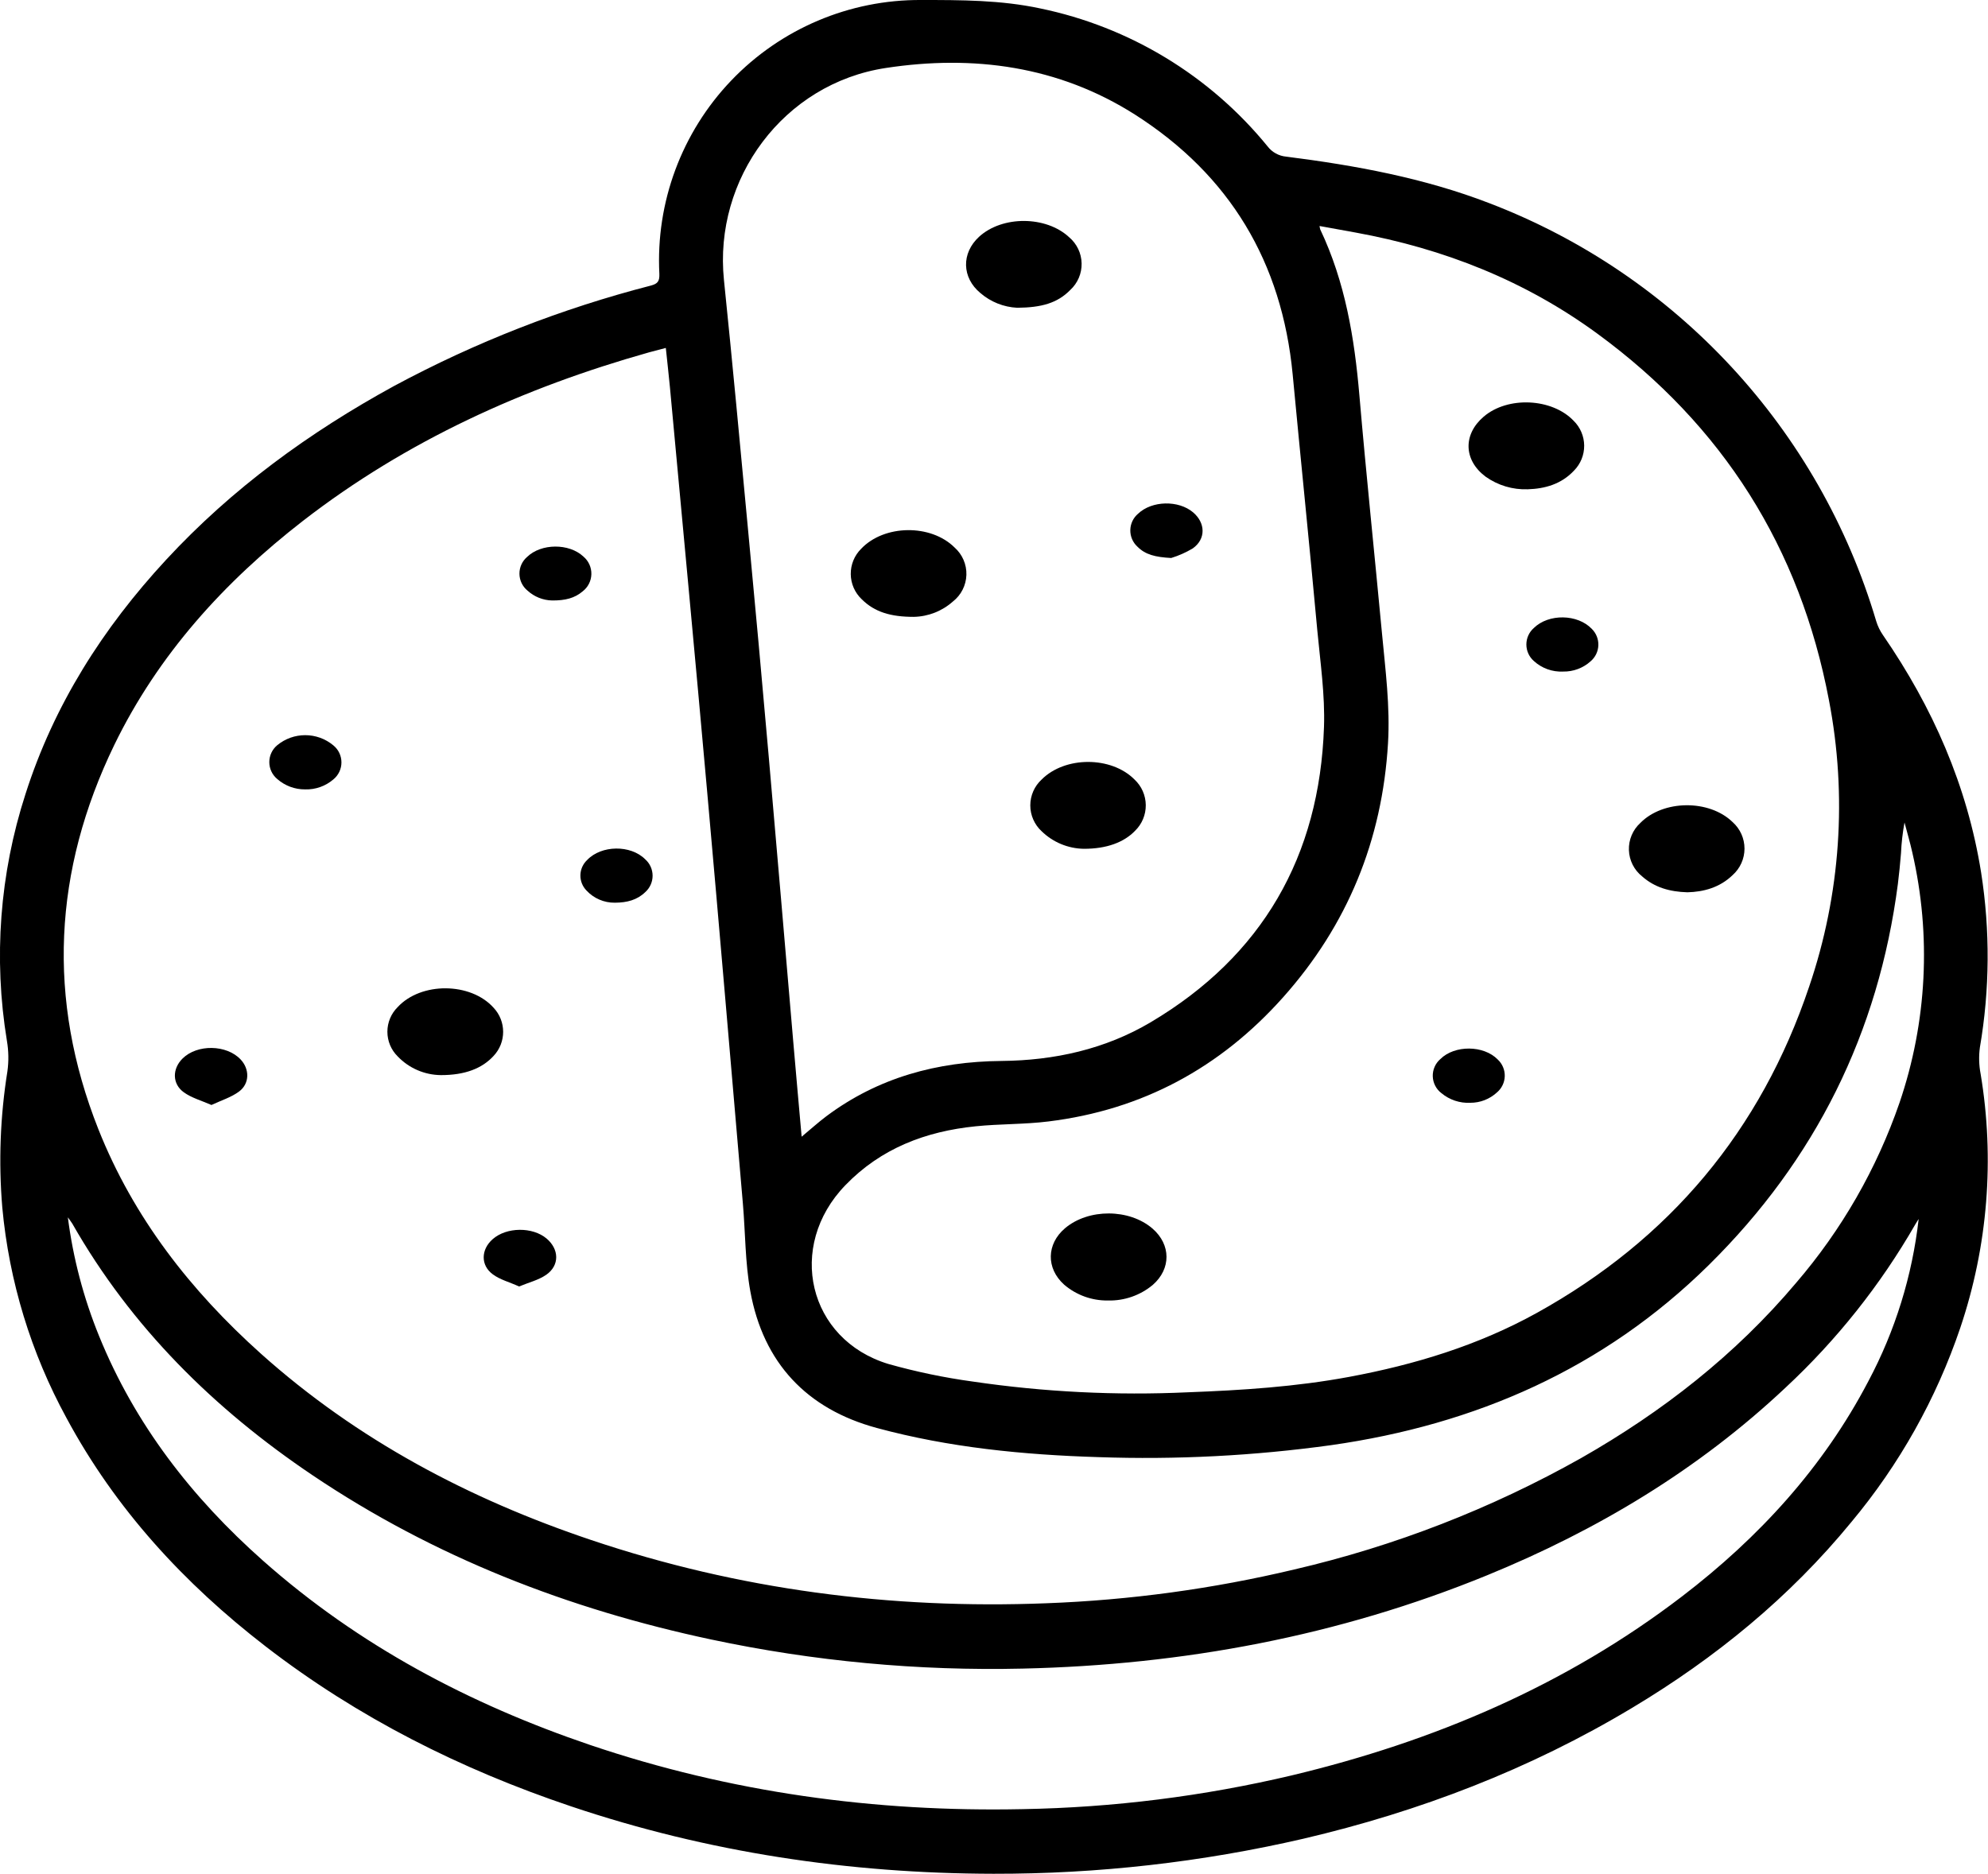
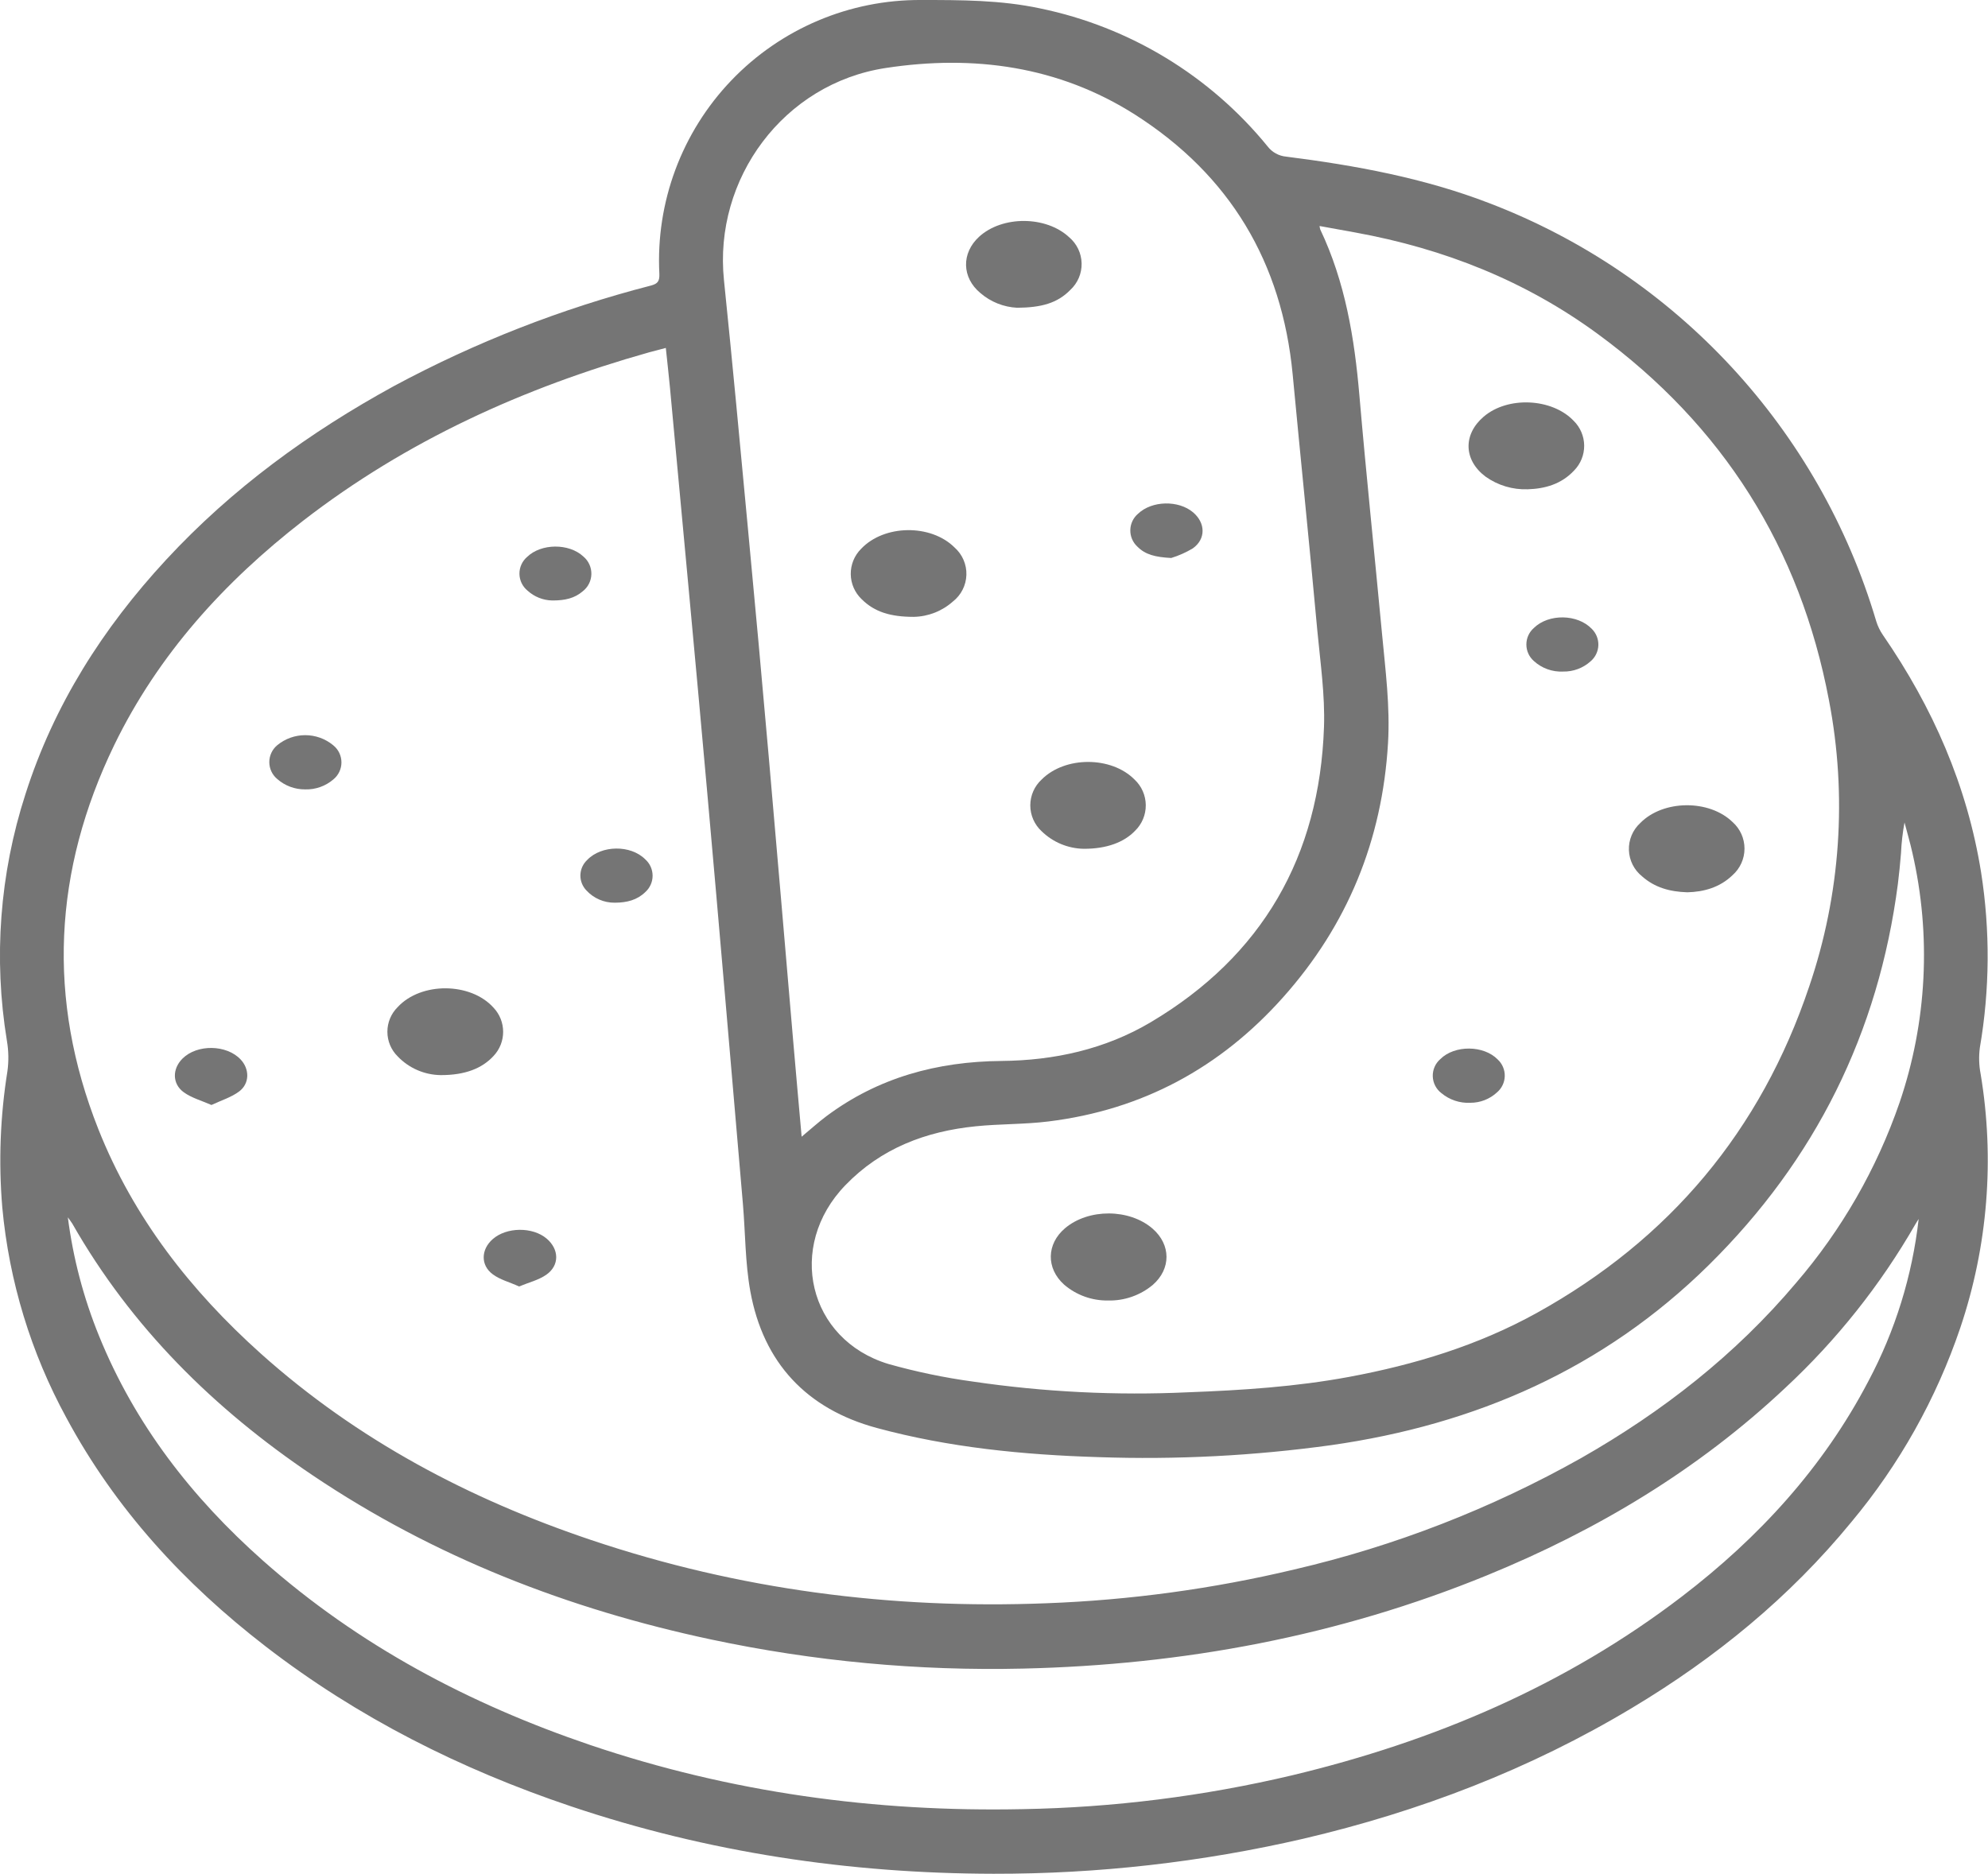
<svg xmlns="http://www.w3.org/2000/svg" viewBox="0 0 452.41 426.48">
+   <defs>
+     <style>.cls-1{fill:#757575;}</style>
+   </defs>
  <g id="Capa_2" data-name="Capa 2">
    <g id="Capa_1-2" data-name="Capa 1">
-       <path d="M226.09,426.48c-32.87-.06-65-4.86-96.18-15.36-25.07-8.44-48.45-20.17-69.45-36.38-18.56-14.32-34.17-31.26-45.33-52A123.75,123.75,0,0,1,.52,274.82a128.08,128.08,0,0,1,1.17-31,22.75,22.75,0,0,0-.11-6.89A119.43,119.43,0,0,1,5.8,180.73c6.47-20.29,17.62-37.78,32-53.32,15-16.21,32.58-29,51.9-39.57A260.77,260.77,0,0,1,148.11,65c1.58-.42,2-1,1.94-2.66A59.31,59.31,0,0,1,209.62,0c9.08,0,18.13,0,27.07,1.91a90.35,90.35,0,0,1,51.78,31.41,6,6,0,0,0,4.23,2.33c15.78,2,31.37,4.86,46.27,10.61a146.42,146.42,0,0,1,88,95.12,11.5,11.5,0,0,0,1.55,3.19c11.3,16.41,19.16,34.22,22.32,54a122.79,122.79,0,0,1-.28,39.85,18.59,18.59,0,0,0,.17,6,119.4,119.4,0,0,1-4.62,57.78,138,138,0,0,1-24.8,44.23c-14.05,17.14-30.94,30.94-49.89,42.29-23.32,14-48.37,23.59-74.8,29.78A310.53,310.53,0,0,1,226.09,426.48ZM151.52,79.19c-1.5.41-2.65.7-3.79,1-28.58,8.05-55.21,20.11-78.8,38.37C51,132.48,36,149,26,169.57,12.16,198.16,10.64,227.38,22.38,257c8,20.14,21,36.77,37,51.11,21.93,19.63,47.41,33.08,75.14,42.4,33.6,11.31,68.21,15.79,103.6,14.4a290.07,290.07,0,0,0,56.42-7.69,247.12,247.12,0,0,0,65.25-25.34c18.53-10.55,35.14-23.51,48.94-39.88a125.8,125.8,0,0,0,23.54-41,104.09,104.09,0,0,0,2.91-57c-.51-2.28-1.18-4.53-1.77-6.8a51.67,51.67,0,0,0-.8,7c-.19,2.32-.41,4.64-.71,7q-6.6,50.79-43.08,86.78c-23.9,23.55-53,36.27-85.93,40.95a308.1,308.1,0,0,1-52.93,2.72c-17-.52-34-2.18-50.44-6.64-15.92-4.31-25.81-14.8-28.77-31.11-1.18-6.53-1.12-13.28-1.69-19.93-2.7-31.3-5.34-62.6-8.14-93.89-2.73-30.67-5.63-61.32-8.47-92C152.17,85.19,151.85,82.33,151.52,79.19ZM300.29,51.44a5.18,5.18,0,0,0,.15.76c5.7,12,7.8,24.74,8.92,37.82,1.55,18.06,3.45,36.1,5.14,54.15.78,8.33,1.87,16.63,1.37,25-1.31,22.06-9.21,41.39-23.9,57.85-14.27,16-32,25.6-53.38,28.23-5.48.68-11.06.54-16.56,1.1-11.34,1.15-21.53,5-29.64,13.4-13.49,13.93-8.5,35.16,9.79,40.7a141.55,141.55,0,0,0,19.2,4,255.46,255.46,0,0,0,49,2.44c12.27-.46,24.51-1.25,36.62-3.5,14.95-2.78,29.36-7.16,42.71-14.55,30.24-16.75,51-41.51,62-74.28a127.35,127.35,0,0,0,4.5-65.22q-9.86-52-52.62-83.34c-16.48-12.09-35-19.41-55.09-23.07ZM182.43,258.72c2.07-1.72,3.79-3.28,5.64-4.67,11.8-8.82,25.25-12.44,39.81-12.57,12.06-.11,23.61-2.66,34-8.82,25.42-15.09,38.41-37.78,39.42-67.18.25-7.31-.83-14.69-1.52-22C298,124,296,104.6,294.17,85.18c-2.44-25.48-14.26-45.3-35.87-59.09C240.87,15,221.48,12.44,201.6,15.47,178.27,19,162.38,40.73,164.75,63.73c1.94,18.85,3.69,37.72,5.46,56.59q2.46,26,4.75,52.1c1.89,21.51,3.7,43,5.55,64.55C181.12,244.11,181.77,251.25,182.43,258.72Zm254.2,18.73c-.26.42-.54.82-.78,1.25a158.88,158.88,0,0,1-29.51,37.13c-19.83,18.66-42.79,32.43-67.89,42.7-33.84,13.85-69.2,20.42-105.67,21.25a306.66,306.66,0,0,1-70.92-6.62c-32.54-6.92-63.06-18.76-90.75-37.4-22.4-15.08-41.2-33.65-54.67-57.28-.22-.38-.52-.71-1-1.41a107.91,107.91,0,0,0,7.1,27c8.17,20.14,21.15,36.81,37.28,51.12,21.82,19.35,47.08,32.68,74.55,42,31.88,10.78,64.72,15.28,98.33,14.58A288,288,0,0,0,294,404.08c32.27-7.72,62.27-20.44,88.77-40.72,17.51-13.4,32.14-29.35,42.42-49A103.19,103.19,0,0,0,436.63,277.45Z" />
-       <path d="M100.33,244.7a13.78,13.78,0,0,1-9.83-4.26,7.89,7.89,0,0,1,0-11.22c5.31-5.75,16.58-5.69,21.81.13a8,8,0,0,1,0,11C109.7,243.18,105.83,244.71,100.33,244.7Z" />
-       <path d="M48.12,251.5c-2.28-1-4.51-1.61-6.27-2.87-2.7-1.93-2.67-5.38-.3-7.71,3.33-3.29,10-3.18,13.2.21,2.07,2.18,2.1,5.49-.35,7.31C52.62,249.76,50.36,250.45,48.12,251.5Z" />
-       <path d="M139.92,205.46a8.66,8.66,0,0,1-6.45-2.77,4.86,4.86,0,0,1,.15-6.95c3.23-3.4,9.88-3.49,13.2-.17a5,5,0,0,1,0,7.5C145,204.83,142.71,205.45,139.92,205.46Z" />
-       <path d="M69.45,179.67a9.5,9.5,0,0,1-6.39-2.39,5,5,0,0,1,0-7.64,10,10,0,0,1,12.79,0,5,5,0,0,1,0,7.77A9.41,9.41,0,0,1,69.45,179.67Z" />
-       <path d="M125.65,136.67a8.56,8.56,0,0,1-5.61-2.25,5,5,0,0,1-.1-7.65c3.21-3.12,9.56-3.16,12.83-.09a5.08,5.08,0,0,1-.18,7.92C130.78,136.15,128.61,136.69,125.65,136.67Z" />
-       <path d="M118.13,292.81c-2.17-1-4.36-1.54-6-2.78-2.81-2.07-2.67-5.67,0-8,3.15-2.77,9.07-2.83,12.27-.12,2.83,2.4,3,6.06-.07,8.22C122.54,291.37,120.33,291.89,118.13,292.81Z" />
-       <path d="M384,203.09c-4-.12-7.43-1.08-10.3-3.62a8,8,0,0,1-.41-12.16c5.2-5.29,15.67-5.39,21-.2a8.08,8.08,0,0,1,0,12.07C391.38,202,387.72,203,384,203.09Z" />
-       <path d="M252.15,296a15,15,0,0,1-10-3.62c-4.12-3.72-4-9.24.21-12.82,5.34-4.53,14.65-4.49,19.93.08,4.2,3.65,4.24,9.15.05,12.81A15.32,15.32,0,0,1,252.15,296Z" />
-       <path d="M347.7,111.36a15.57,15.57,0,0,1-9.65-2.89c-5-3.77-5.13-9.61-.39-13.65,5.47-4.67,15.5-4.21,20.43.93a8,8,0,0,1,.1,11.37C355.29,110.22,351.54,111.24,347.7,111.36Z" />
-       <path d="M334.59,251a9.53,9.53,0,0,1-6.56-2.19,5,5,0,0,1-.25-7.76c3.26-3.23,9.87-3.18,13.06.1a5,5,0,0,1-.19,7.5A8.88,8.88,0,0,1,334.59,251Z" />
-       <path d="M355.71,152.85a9.2,9.2,0,0,1-6.65-2.4,5,5,0,0,1,0-7.52c3.38-3.3,9.95-3.19,13.19.21a5,5,0,0,1-.27,7.37A9.07,9.07,0,0,1,355.71,152.85Z" />
-       <path d="M231.49,70.05a13.87,13.87,0,0,1-8.37-3.34c-4.26-3.52-4.37-9.09-.31-12.82,5.28-4.84,15.25-4.79,20.5.11a8,8,0,0,1,.25,12C240.62,69,237,70,231.49,70.05Z" />
-       <path d="M246.61,193.19a14.07,14.07,0,0,1-9.57-4,8,8,0,0,1,0-11.76c5.31-5.34,15.85-5.35,21.15,0a8.06,8.06,0,0,1,.12,11.66C255.79,191.71,251.86,193.21,246.61,193.19Z" />
-       <path d="M207.94,140.4c-5.24,0-8.9-1.09-11.83-4a8,8,0,0,1-.13-11.5c5.24-5.53,15.85-5.67,21.26-.28a8,8,0,0,1-.38,12.28A13.8,13.8,0,0,1,207.94,140.4Z" />
-       <path d="M266.53,127c-3.61-.19-5.89-.76-7.68-2.57a5,5,0,0,1,.15-7.51c3.16-3,9.21-3.11,12.52-.3,2.83,2.41,2.93,6.06-.07,8.19A22,22,0,0,1,266.53,127Z" />
+       <path class="cls-1" d="M226.09,426.48c-32.87-.06-65-4.86-96.18-15.36-25.07-8.44-48.45-20.17-69.45-36.38-18.56-14.32-34.17-31.26-45.33-52A123.75,123.75,0,0,1,.52,274.82a128.08,128.08,0,0,1,1.17-31,22.75,22.75,0,0,0-.11-6.89A119.43,119.43,0,0,1,5.8,180.73c6.47-20.29,17.62-37.78,32-53.32,15-16.21,32.58-29,51.9-39.57A260.77,260.77,0,0,1,148.11,65c1.58-.42,2-1,1.94-2.66A59.31,59.31,0,0,1,209.62,0c9.08,0,18.13,0,27.07,1.91a90.35,90.35,0,0,1,51.78,31.41,6,6,0,0,0,4.23,2.33c15.78,2,31.37,4.86,46.27,10.61a146.42,146.42,0,0,1,88,95.12,11.5,11.5,0,0,0,1.55,3.19c11.3,16.41,19.16,34.22,22.32,54a122.79,122.79,0,0,1-.28,39.85,18.59,18.59,0,0,0,.17,6,119.4,119.4,0,0,1-4.62,57.78,138,138,0,0,1-24.8,44.23c-14.05,17.14-30.94,30.94-49.89,42.29-23.32,14-48.37,23.59-74.8,29.78A310.53,310.53,0,0,1,226.09,426.48ZM151.52,79.19c-1.5.41-2.65.7-3.79,1-28.58,8.05-55.21,20.11-78.8,38.37C51,132.48,36,149,26,169.57,12.16,198.16,10.64,227.38,22.38,257c8,20.14,21,36.77,37,51.11,21.93,19.63,47.41,33.08,75.14,42.4,33.6,11.31,68.21,15.79,103.6,14.4a290.07,290.07,0,0,0,56.42-7.69,247.12,247.12,0,0,0,65.25-25.34c18.53-10.55,35.14-23.51,48.94-39.88a125.8,125.8,0,0,0,23.54-41,104.09,104.09,0,0,0,2.91-57c-.51-2.28-1.18-4.53-1.77-6.8a51.67,51.67,0,0,0-.8,7c-.19,2.32-.41,4.64-.71,7q-6.6,50.79-43.08,86.78c-23.9,23.55-53,36.27-85.93,40.95a308.1,308.1,0,0,1-52.93,2.72c-17-.52-34-2.18-50.44-6.64-15.92-4.31-25.81-14.8-28.77-31.11-1.18-6.53-1.12-13.28-1.69-19.93-2.7-31.3-5.34-62.6-8.14-93.89-2.73-30.67-5.63-61.32-8.47-92C152.17,85.19,151.85,82.33,151.52,79.19ZM300.29,51.44a5.18,5.18,0,0,0,.15.76c5.7,12,7.8,24.74,8.92,37.82,1.55,18.06,3.45,36.1,5.14,54.15.78,8.33,1.87,16.63,1.37,25-1.31,22.06-9.21,41.39-23.9,57.85-14.27,16-32,25.6-53.38,28.23-5.48.68-11.06.54-16.56,1.1-11.34,1.15-21.53,5-29.64,13.4-13.49,13.93-8.5,35.16,9.79,40.7a141.55,141.55,0,0,0,19.2,4,255.46,255.46,0,0,0,49,2.44c12.27-.46,24.51-1.25,36.62-3.5,14.95-2.78,29.36-7.16,42.71-14.55,30.24-16.75,51-41.51,62-74.28a127.35,127.35,0,0,0,4.5-65.22q-9.86-52-52.62-83.34c-16.48-12.09-35-19.41-55.09-23.07ZM182.43,258.72c2.07-1.72,3.79-3.28,5.64-4.67,11.8-8.82,25.25-12.44,39.81-12.57,12.06-.11,23.61-2.66,34-8.82,25.42-15.09,38.41-37.78,39.42-67.18.25-7.31-.83-14.69-1.52-22C298,124,296,104.6,294.17,85.18c-2.44-25.48-14.26-45.3-35.87-59.09C240.87,15,221.48,12.44,201.6,15.47,178.27,19,162.38,40.73,164.75,63.73c1.94,18.85,3.69,37.72,5.46,56.59q2.46,26,4.75,52.1c1.89,21.51,3.7,43,5.55,64.55C181.12,244.11,181.77,251.25,182.43,258.72Zm254.2,18.73c-.26.42-.54.82-.78,1.25a158.88,158.88,0,0,1-29.51,37.13c-19.83,18.66-42.79,32.43-67.89,42.7-33.84,13.85-69.2,20.42-105.67,21.25a306.66,306.66,0,0,1-70.92-6.62c-32.54-6.92-63.06-18.76-90.75-37.4-22.4-15.08-41.2-33.65-54.67-57.28-.22-.38-.52-.71-1-1.41a107.91,107.91,0,0,0,7.1,27c8.17,20.14,21.15,36.81,37.28,51.12,21.82,19.35,47.08,32.68,74.55,42,31.88,10.78,64.72,15.28,98.33,14.58A288,288,0,0,0,294,404.08c32.27-7.72,62.27-20.44,88.77-40.72,17.51-13.4,32.14-29.35,42.42-49A103.19,103.19,0,0,0,436.63,277.45Z" />
+       <path class="cls-1" d="M100.33,244.7a13.78,13.78,0,0,1-9.83-4.26,7.89,7.89,0,0,1,0-11.22c5.31-5.75,16.58-5.69,21.81.13a8,8,0,0,1,0,11C109.7,243.18,105.83,244.71,100.33,244.7Z" />
+       <path class="cls-1" d="M48.12,251.5c-2.28-1-4.51-1.61-6.27-2.87-2.7-1.93-2.67-5.38-.3-7.71,3.33-3.29,10-3.18,13.2.21,2.07,2.18,2.1,5.49-.35,7.31C52.62,249.76,50.36,250.45,48.12,251.5Z" />
+       <path class="cls-1" d="M139.92,205.46a8.66,8.66,0,0,1-6.45-2.77,4.86,4.86,0,0,1,.15-6.95c3.23-3.4,9.88-3.49,13.2-.17a5,5,0,0,1,0,7.5C145,204.83,142.71,205.45,139.92,205.46Z" />
+       <path class="cls-1" d="M69.45,179.67a9.5,9.5,0,0,1-6.39-2.39,5,5,0,0,1,0-7.64,10,10,0,0,1,12.79,0,5,5,0,0,1,0,7.77A9.41,9.41,0,0,1,69.45,179.67Z" />
+       <path class="cls-1" d="M125.65,136.67a8.56,8.56,0,0,1-5.61-2.25,5,5,0,0,1-.1-7.65c3.21-3.12,9.56-3.16,12.83-.09a5.08,5.08,0,0,1-.18,7.92C130.78,136.15,128.61,136.69,125.65,136.67Z" />
+       <path class="cls-1" d="M118.13,292.81c-2.17-1-4.36-1.54-6-2.78-2.81-2.07-2.67-5.67,0-8,3.15-2.77,9.07-2.83,12.27-.12,2.83,2.4,3,6.06-.07,8.22C122.54,291.37,120.33,291.89,118.13,292.81Z" />
+       <path class="cls-1" d="M384,203.09c-4-.12-7.43-1.08-10.3-3.62a8,8,0,0,1-.41-12.16c5.2-5.29,15.67-5.39,21-.2a8.08,8.08,0,0,1,0,12.07C391.38,202,387.72,203,384,203.09Z" />
+       <path class="cls-1" d="M252.15,296a15,15,0,0,1-10-3.62c-4.12-3.72-4-9.24.21-12.82,5.34-4.53,14.65-4.49,19.93.08,4.2,3.65,4.24,9.15.05,12.81A15.32,15.32,0,0,1,252.15,296Z" />
+       <path class="cls-1" d="M347.7,111.36a15.57,15.57,0,0,1-9.65-2.89c-5-3.77-5.13-9.61-.39-13.65,5.47-4.67,15.5-4.21,20.43.93a8,8,0,0,1,.1,11.37C355.29,110.22,351.54,111.24,347.7,111.36Z" />
+       <path class="cls-1" d="M334.59,251a9.53,9.53,0,0,1-6.56-2.19,5,5,0,0,1-.25-7.76c3.26-3.23,9.87-3.18,13.06.1a5,5,0,0,1-.19,7.5A8.88,8.88,0,0,1,334.59,251Z" />
+       <path class="cls-1" d="M355.71,152.85a9.2,9.2,0,0,1-6.65-2.4,5,5,0,0,1,0-7.52c3.38-3.3,9.95-3.19,13.19.21a5,5,0,0,1-.27,7.37A9.07,9.07,0,0,1,355.71,152.85Z" />
+       <path class="cls-1" d="M231.49,70.05a13.87,13.87,0,0,1-8.37-3.34c-4.26-3.52-4.37-9.09-.31-12.82,5.28-4.84,15.25-4.79,20.5.11a8,8,0,0,1,.25,12C240.62,69,237,70,231.49,70.05Z" />
+       <path class="cls-1" d="M246.61,193.19a14.07,14.07,0,0,1-9.57-4,8,8,0,0,1,0-11.76c5.31-5.34,15.85-5.35,21.15,0a8.06,8.06,0,0,1,.12,11.66C255.79,191.71,251.86,193.21,246.61,193.19Z" />
+       <path class="cls-1" d="M207.94,140.4c-5.24,0-8.9-1.09-11.83-4a8,8,0,0,1-.13-11.5c5.24-5.53,15.85-5.67,21.26-.28a8,8,0,0,1-.38,12.28A13.8,13.8,0,0,1,207.94,140.4Z" />
+       <path class="cls-1" d="M266.53,127c-3.61-.19-5.89-.76-7.68-2.57a5,5,0,0,1,.15-7.51c3.16-3,9.21-3.11,12.52-.3,2.83,2.41,2.93,6.06-.07,8.19A22,22,0,0,1,266.53,127Z" />
    </g>
  </g>
</svg>
